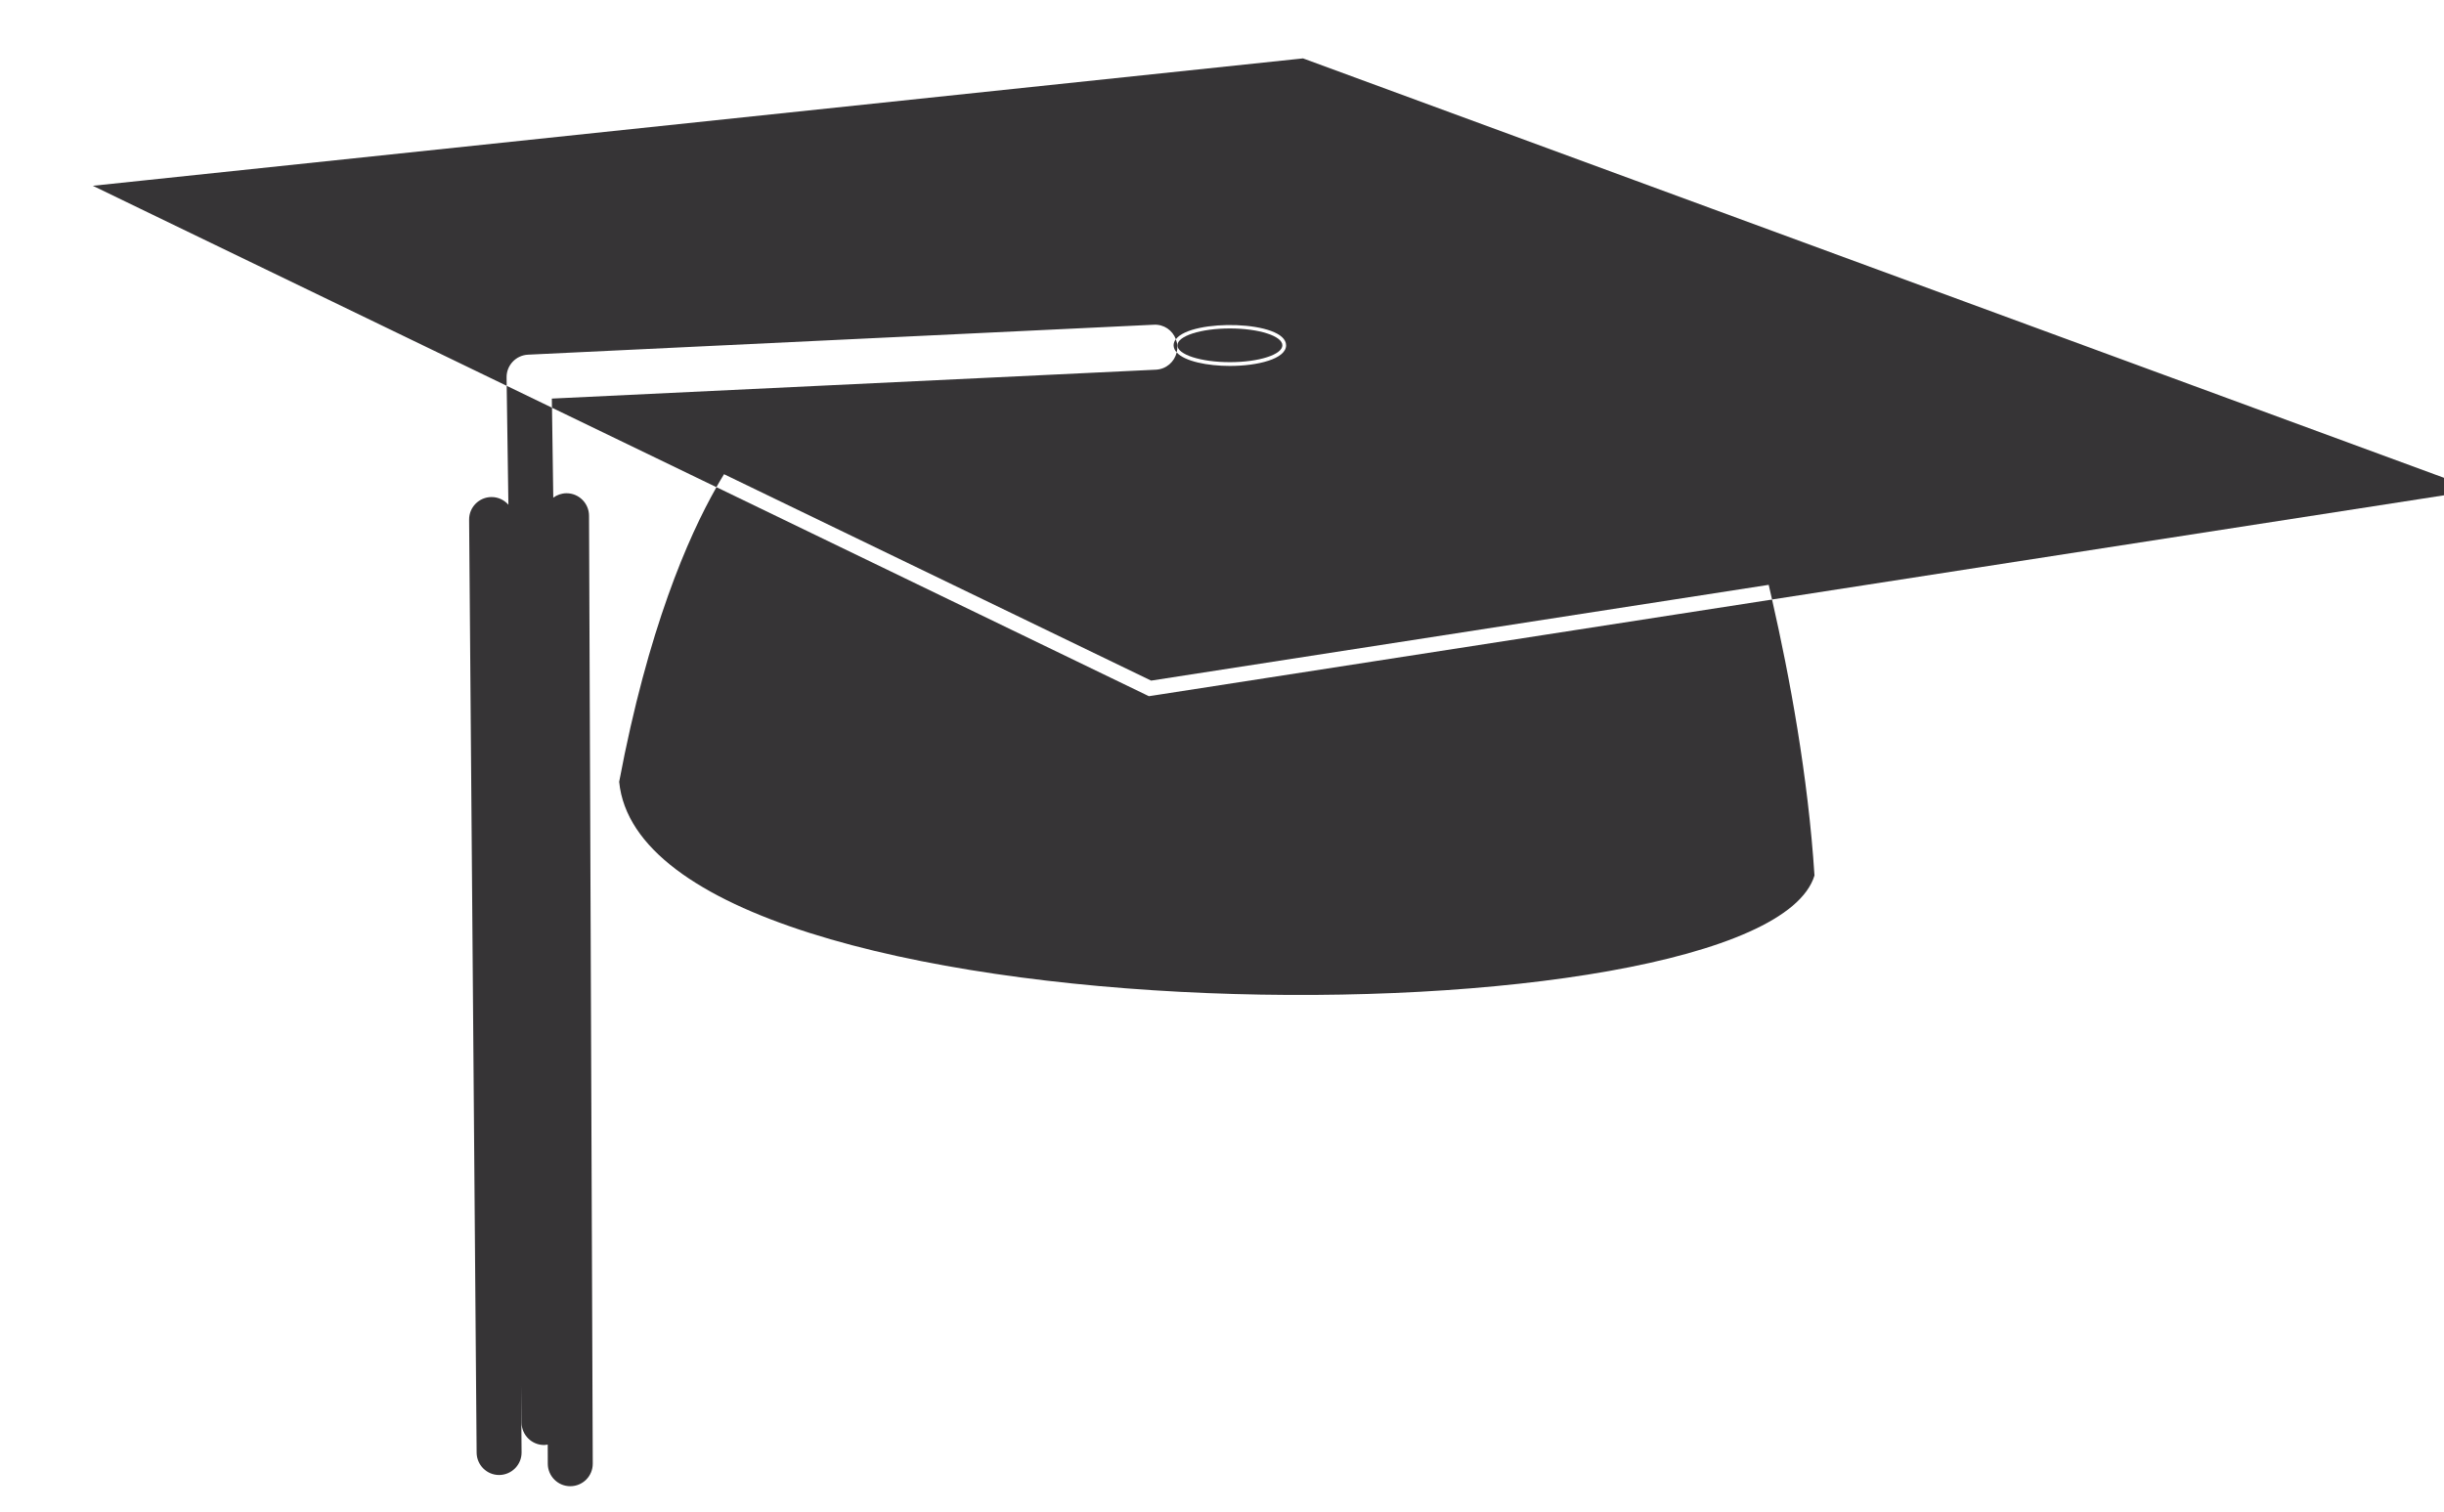
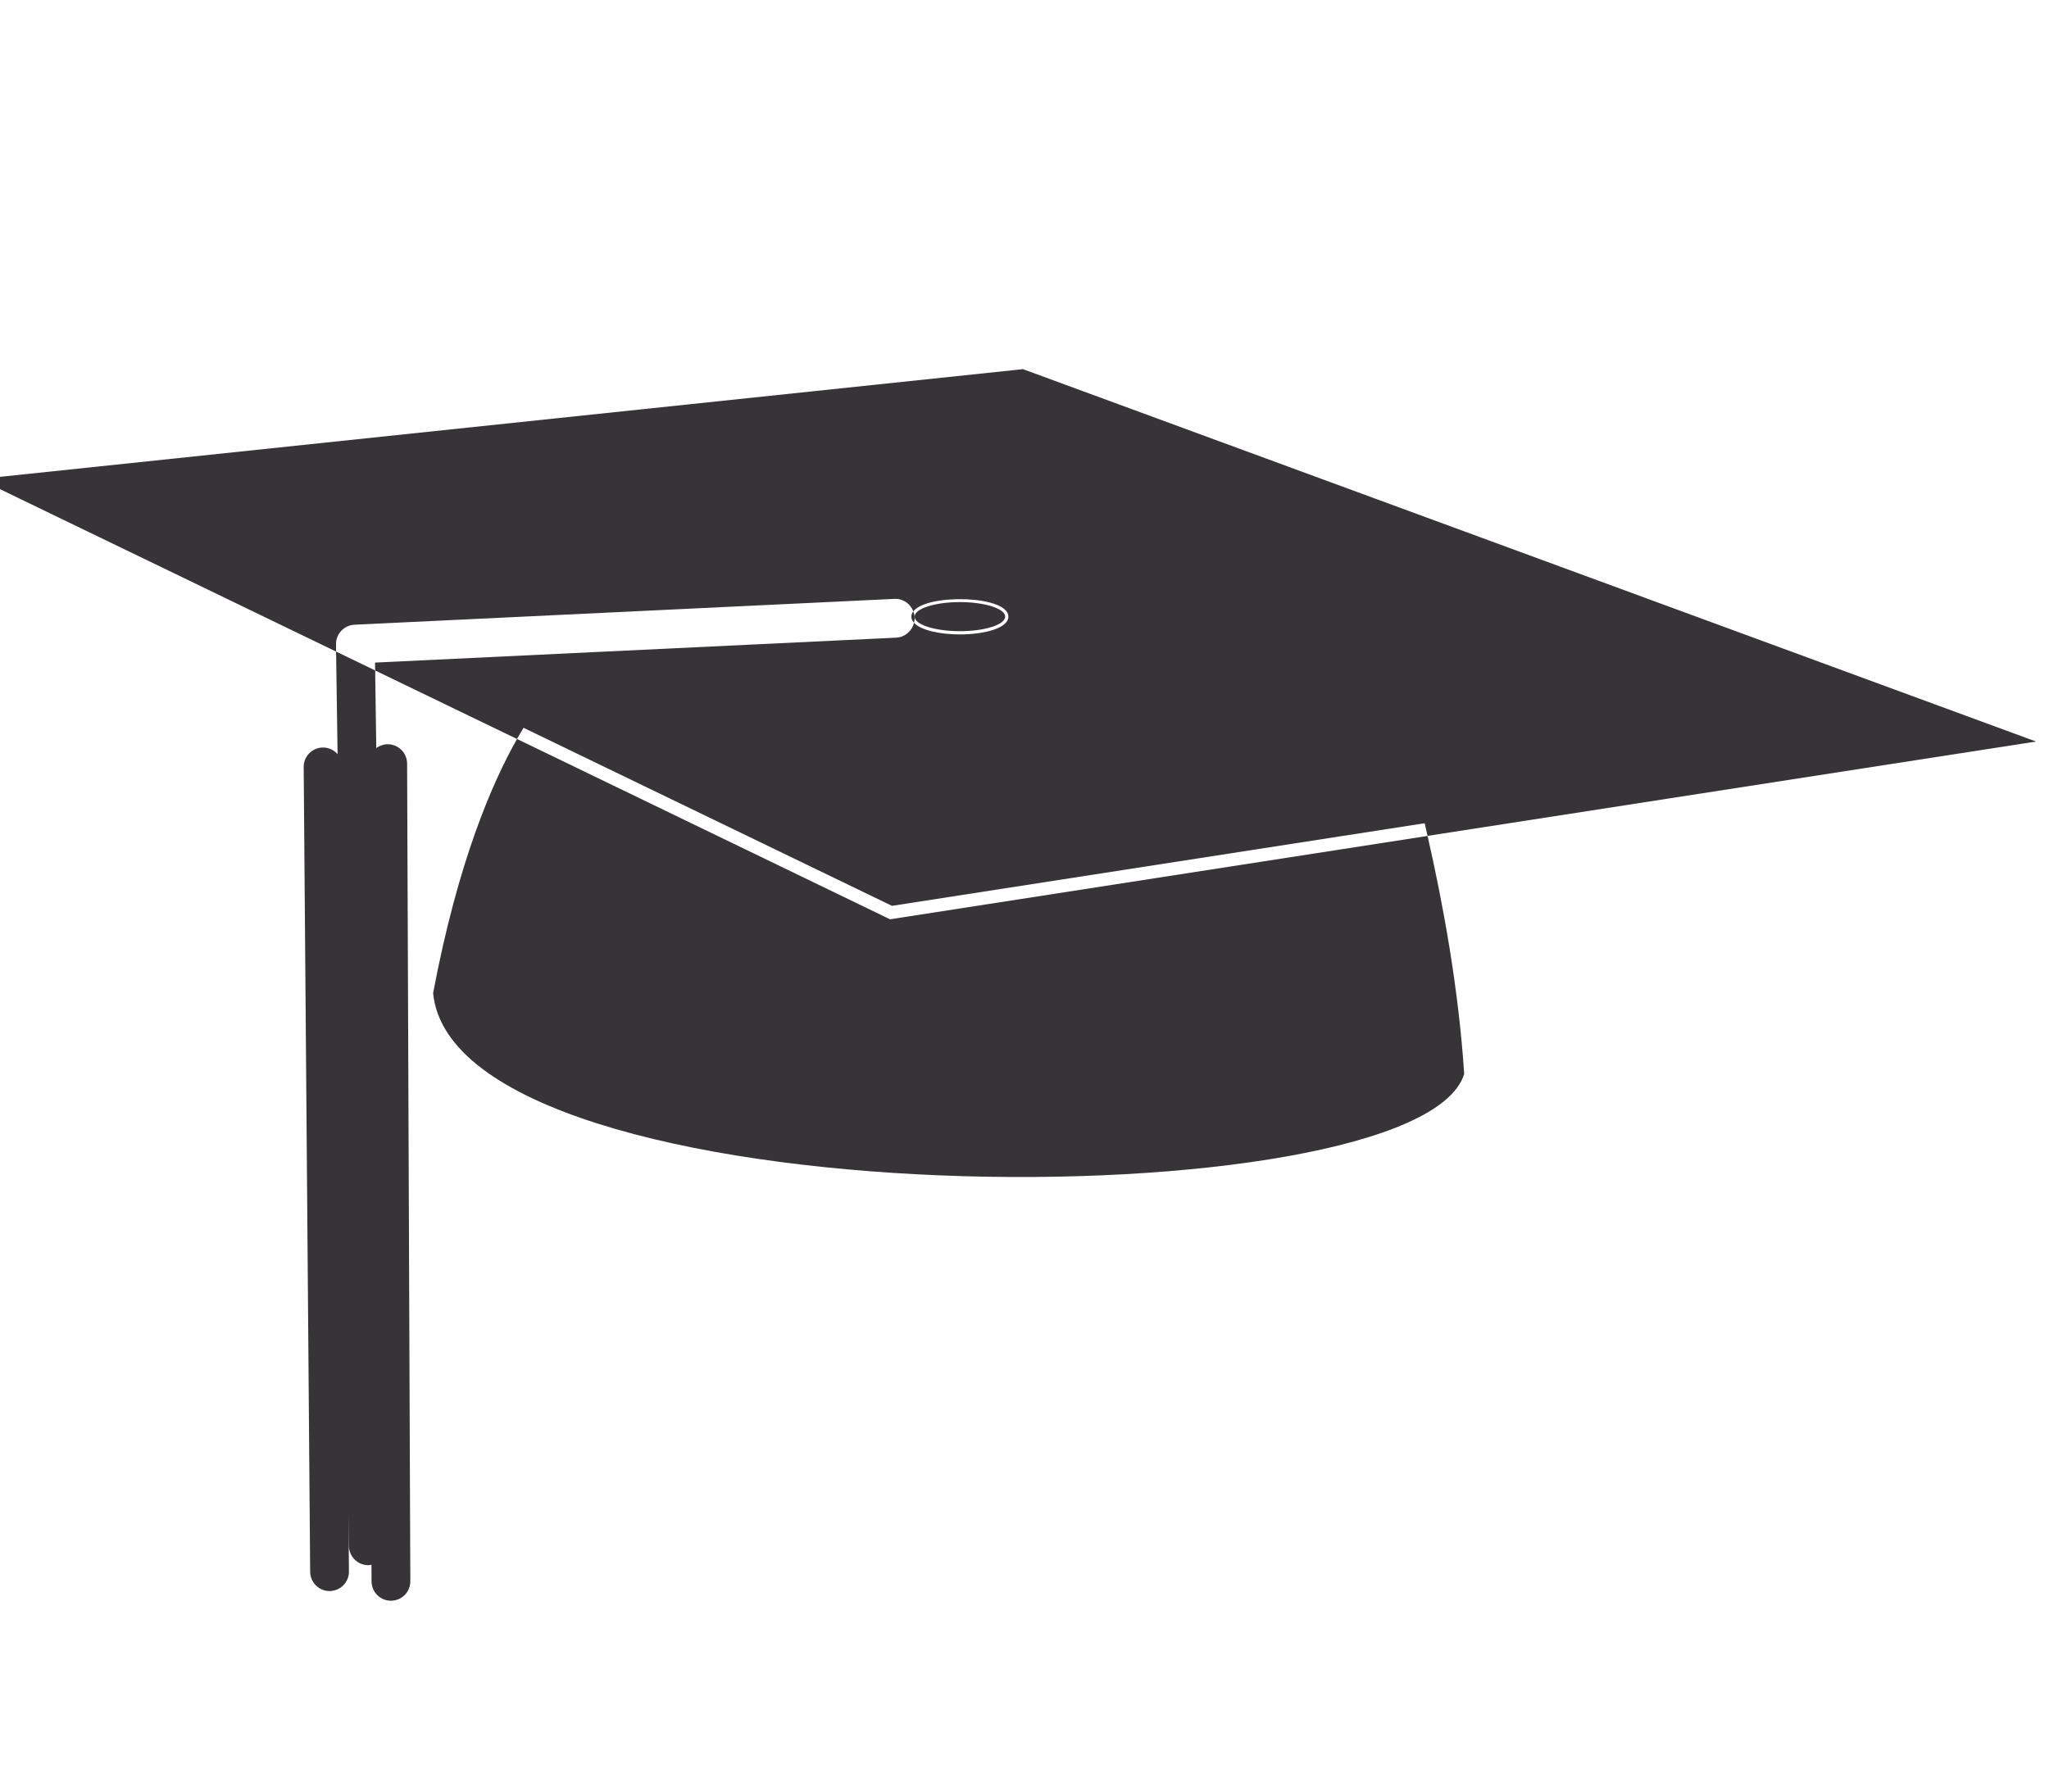
- <svg xmlns="http://www.w3.org/2000/svg" version="1.1" id="Layer_1" x="0px" y="0px" width="97px" height="60px" viewBox="0 0 97 60" enable-background="new 0 0 97 60" xml:space="preserve">
-   <path fill="#363436" d="M45.597,27.637l-0.167-0.081L28.436,19.34c-1.128,1.984-2.718,5.627-3.862,11.697  c1.047,10.562,45.349,10.562,47.441,3.719c-0.252-3.932-0.986-7.896-1.684-10.955L45.78,27.61L45.597,27.637z" />
-   <ellipse fill="#363436" cx="48.813" cy="13.708" rx="2.083" ry="0.669" />
+ <svg xmlns="http://www.w3.org/2000/svg" version="1.1" id="Layer_1" x="0px" y="0px" width="423px" height="370px" viewBox="0 0 423 370" enable-background="new 0 0 423 370" xml:space="preserve">
+   <path fill="#363436" d="M183.736,189.829l-0.749-0.364l-76.248-36.864c-5.061,8.903-12.196,25.247-17.327,52.482  c4.697,47.391,203.467,47.391,212.856,16.685c-1.131-17.64-4.426-35.427-7.559-49.152l-110.155,17.09L183.736,189.829z" />
+   <path fill="#363436" d="M198.165,124.331c5.159,0,9.348,1.343,9.348,3.001s-4.189,3.001-9.348,3.001  c-5.162,0-9.346-1.343-9.346-3.001S193.003,124.331,198.165,124.331z" />
  <g>
-     <path fill="#363436" d="M96.173,18.664L51.844,2.365l-0.129-0.047l-0.14,0.015L5.762,7.157L3.684,7.375l1.88,0.91l14.546,7.031   l-0.004-0.332c-0.007-0.48,0.369-0.88,0.85-0.904l24.838-1.189c0.404-0.021,0.743,0.224,0.875,0.576   c0.616-0.824,4.375-0.746,4.375,0.242c0,0.537-1.123,0.818-2.231,0.818c-0.893,0-1.795-0.184-2.111-0.536   c-0.091,0.376-0.417,0.664-0.822,0.685l-23.978,1.147l0.005,0.363l6.526,3.153c0.104-0.185,0.207-0.356,0.303-0.514l16.951,8.194   l24.511-3.802c0.044,0.191,0.089,0.386,0.133,0.582l25.726-3.99l2.272-0.352L96.173,18.664z" />
-     <path fill="#363436" d="M20.178,20.037c-0.164-0.186-0.401-0.305-0.667-0.305c-0.002,0-0.005,0-0.008,0   c-0.492,0.004-0.89,0.408-0.884,0.9l0.298,37.035c0.003,0.489,0.402,0.888,0.892,0.888c0.002,0,0.004,0,0.007,0   c0.493-0.007,0.89-0.408,0.885-0.9l-0.021-2.661l0.021,1.49c0.007,0.488,0.406,0.88,0.893,0.88c0.003,0,0.008,0,0.012,0   c0.046-0.002,0.09-0.008,0.133-0.016l0.002,0.762c0.002,0.49,0.402,0.89,0.892,0.89c0.001,0,0.002,0,0.003,0   c0.494-0.002,0.892-0.402,0.89-0.896l-0.148-37.632c-0.002-0.492-0.401-0.891-0.892-0.891c-0.001,0-0.002,0-0.005,0   c-0.196,0.002-0.375,0.067-0.522,0.176l-0.051-3.572l-1.798-0.869L20.178,20.037z" />
-     <path fill="#363436" d="M46.701,13.99c0.02-0.081,0.032-0.164,0.027-0.251c-0.004-0.097-0.027-0.188-0.061-0.274   c-0.055,0.074-0.088,0.154-0.088,0.242C46.581,13.812,46.624,13.905,46.701,13.99z" />
+     <path fill="#363436" d="M410.655,149.569L211.763,76.441l-0.578-0.213l-0.626,0.068L5.009,97.941l-9.324,0.977l8.434,4.084   l65.264,31.544l-0.017-1.489c-0.031-2.154,1.656-3.948,3.814-4.055l111.44-5.335c1.812-0.094,3.334,1.006,3.926,2.583   c2.765-3.696,19.629-3.346,19.629,1.086c0,2.41-5.039,3.669-10.01,3.669c-4.007,0-8.053-0.826-9.471-2.403   c-0.41,1.687-1.871,2.979-3.689,3.071l-107.582,5.148l0.024,1.628l29.279,14.146c0.467-0.83,0.929-1.597,1.358-2.305l76.055,36.763   l109.971-17.059c0.2,0.858,0.402,1.733,0.6,2.612l115.424-17.901l10.195-1.58L410.655,149.569z" />
+     <path fill="#363436" d="M69.689,155.729c-0.736-0.834-1.801-1.369-2.993-1.369c-0.011,0-0.024,0-0.037,0   c-2.206,0.017-3.994,1.831-3.965,4.037l1.336,166.166c0.013,2.195,1.803,3.983,4.002,3.983c0.009,0,0.018,0,0.031,0   c2.213-0.031,3.994-1.832,3.972-4.035l-0.094-11.94l0.094,6.687c0.031,2.19,1.821,3.947,4.007,3.947c0.013,0,0.035,0,0.052,0   c0.206-0.013,0.403-0.039,0.596-0.074l0.011,3.418c0.009,2.199,1.803,3.996,4,3.996c0.004,0,0.008,0,0.016,0   c2.214-0.009,4-1.806,3.991-4.023l-0.664-168.84c-0.008-2.208-1.798-3.998-4.002-3.998c-0.004,0-0.009,0-0.021,0   c-0.879,0.009-1.683,0.3-2.342,0.789l-0.228-16.026l-8.068-3.9L69.689,155.729z" />
+     <path fill="#363436" d="M188.69,128.599c0.09-0.364,0.143-0.736,0.121-1.127c-0.018-0.435-0.121-0.845-0.274-1.231   c-0.248,0.333-0.394,0.692-0.394,1.087C188.151,127.799,188.344,128.218,188.69,128.599z" />
  </g>
</svg>
